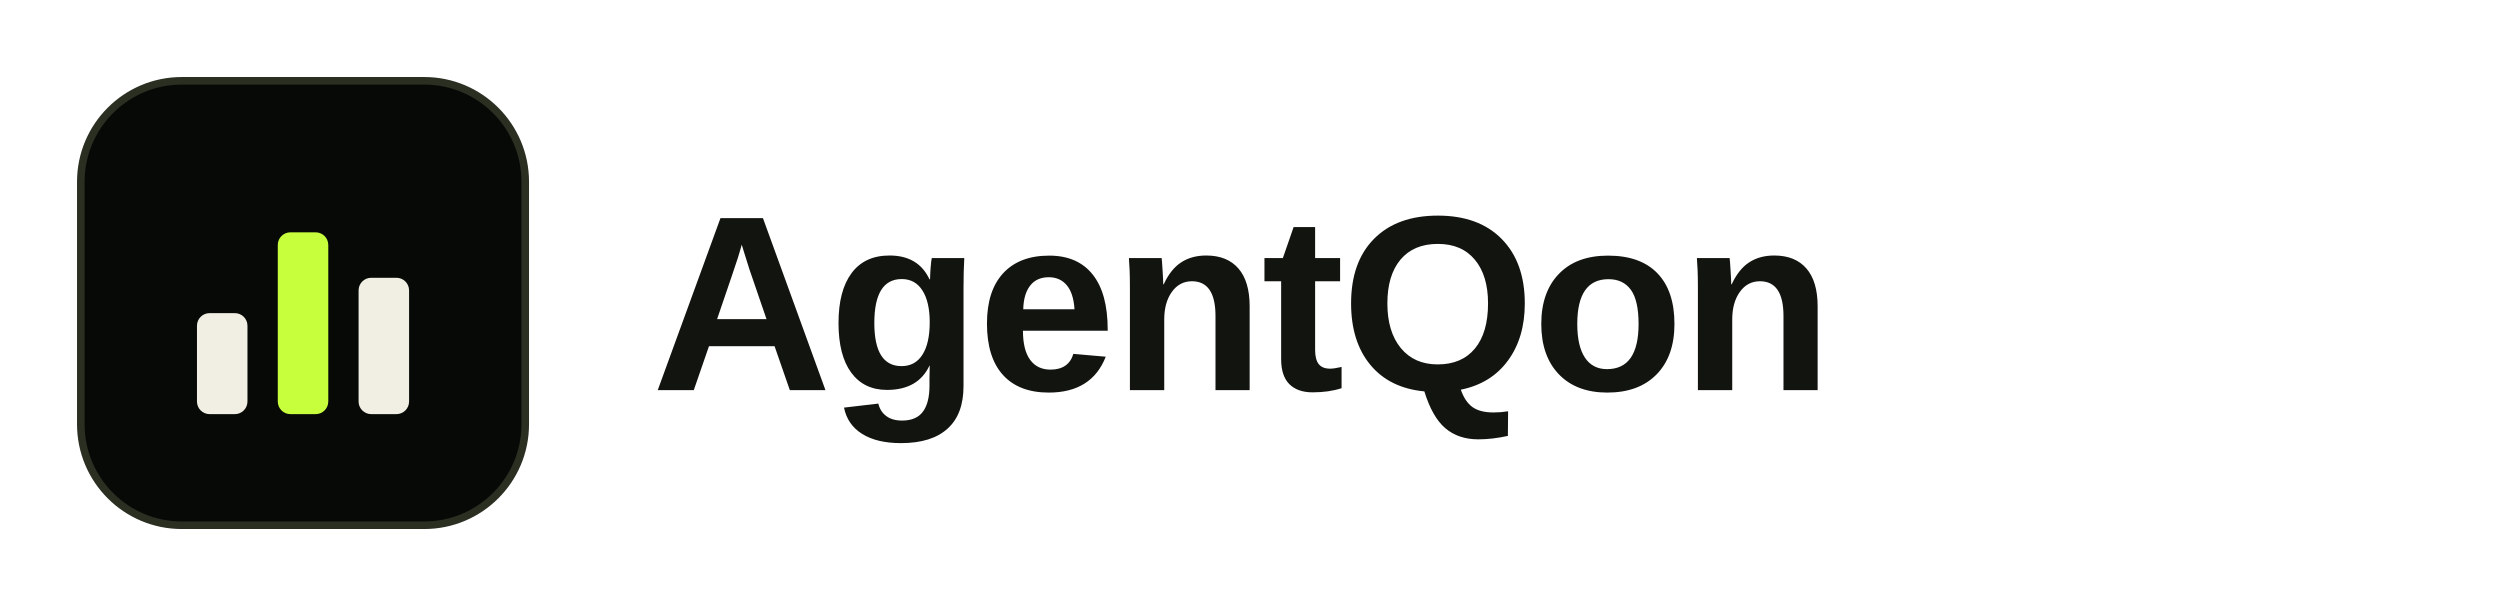
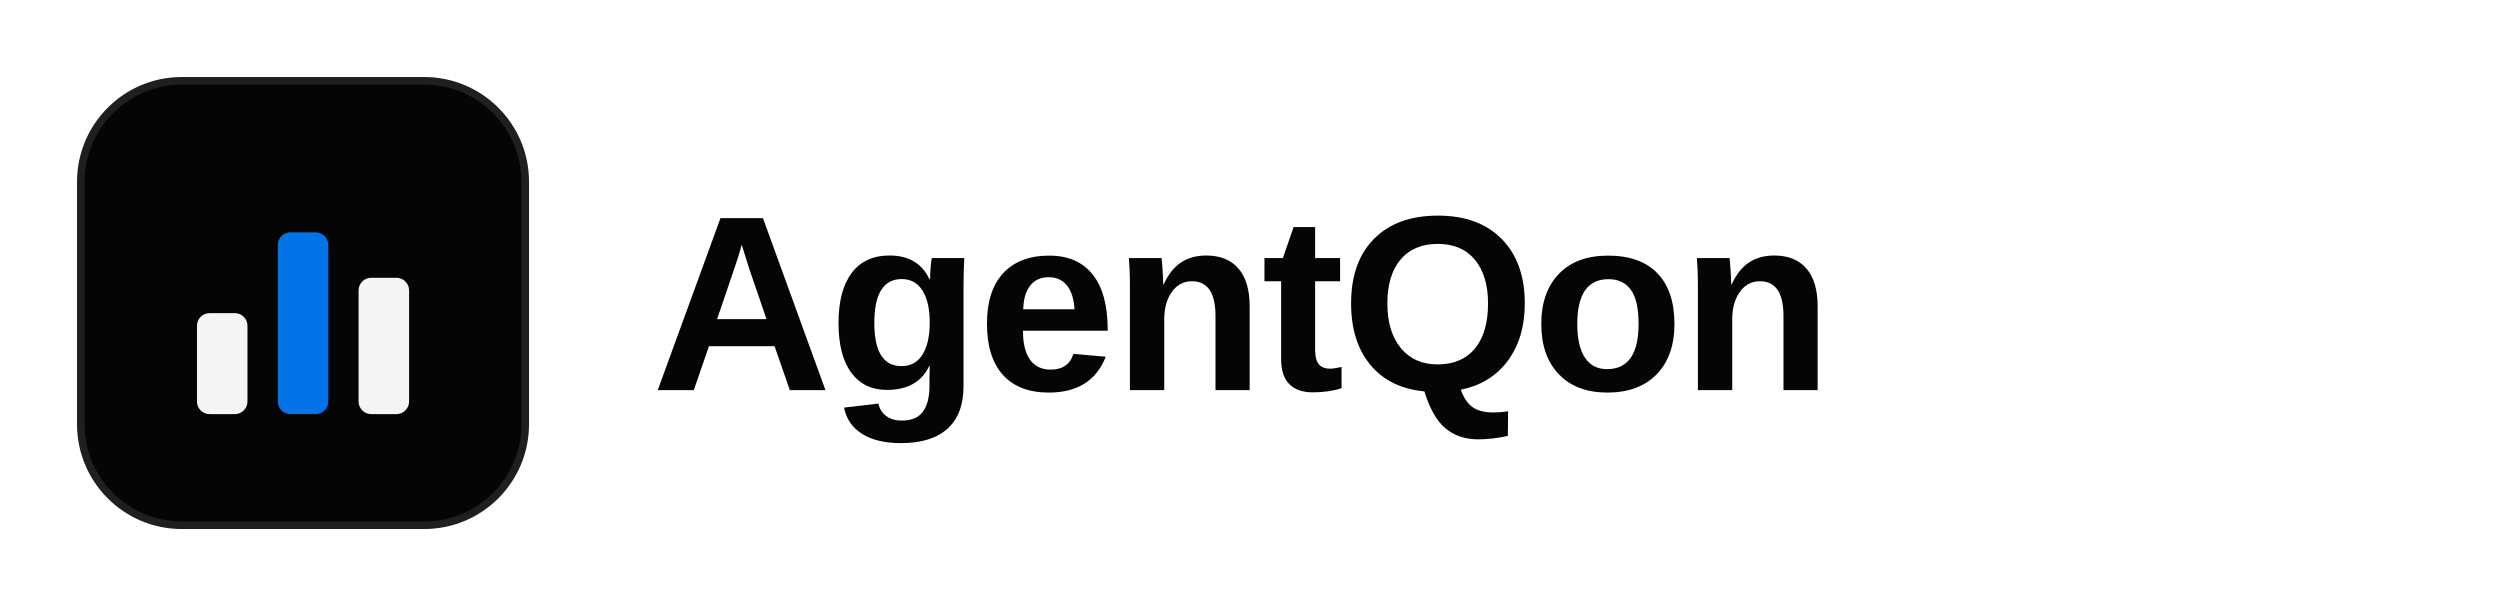
<svg xmlns="http://www.w3.org/2000/svg" viewBox="0 0 660 160">
  <g transform="translate(16,16) scale(1.3333)" opacity="1.0">
-     <rect x="4" y="4" width="88" height="88" rx="20" fill="#070907" stroke="#2a2f22" stroke-width="1.5" />
-     <rect x="27" y="50" width="10" height="20" rx="2.5" fill="#f1efe3" />
-     <rect x="43" y="34" width="10" height="36" rx="2.5" fill="#c8ff3d" />
-     <rect x="59" y="43" width="10" height="27" rx="2.5" fill="#f1efe3" />
+     <rect x="4" y="4" width="88" height="88" rx="20" fill="#050505" stroke="#1F1F1F" stroke-width="1.5" />
+     <rect x="27" y="50" width="10" height="20" rx="2.5" fill="#F5F5F5" />
+     <rect x="43" y="34" width="10" height="36" rx="2.5" fill="#0274E7" />
+     <rect x="59" y="43" width="10" height="27" rx="2.5" fill="#F5F5F5" />
  </g>
-   <text x="172" y="103" font-family="Liberation Sans, Arial, Helvetica, sans-serif" font-size="66" font-weight="700" letter-spacing="-1" fill="#11140f">AgentQon</text>
+   <text x="172" y="103" font-family="Liberation Sans, Arial, Helvetica, sans-serif" font-size="66" font-weight="700" letter-spacing="-1" fill="#050505">AgentQon</text>
</svg>
